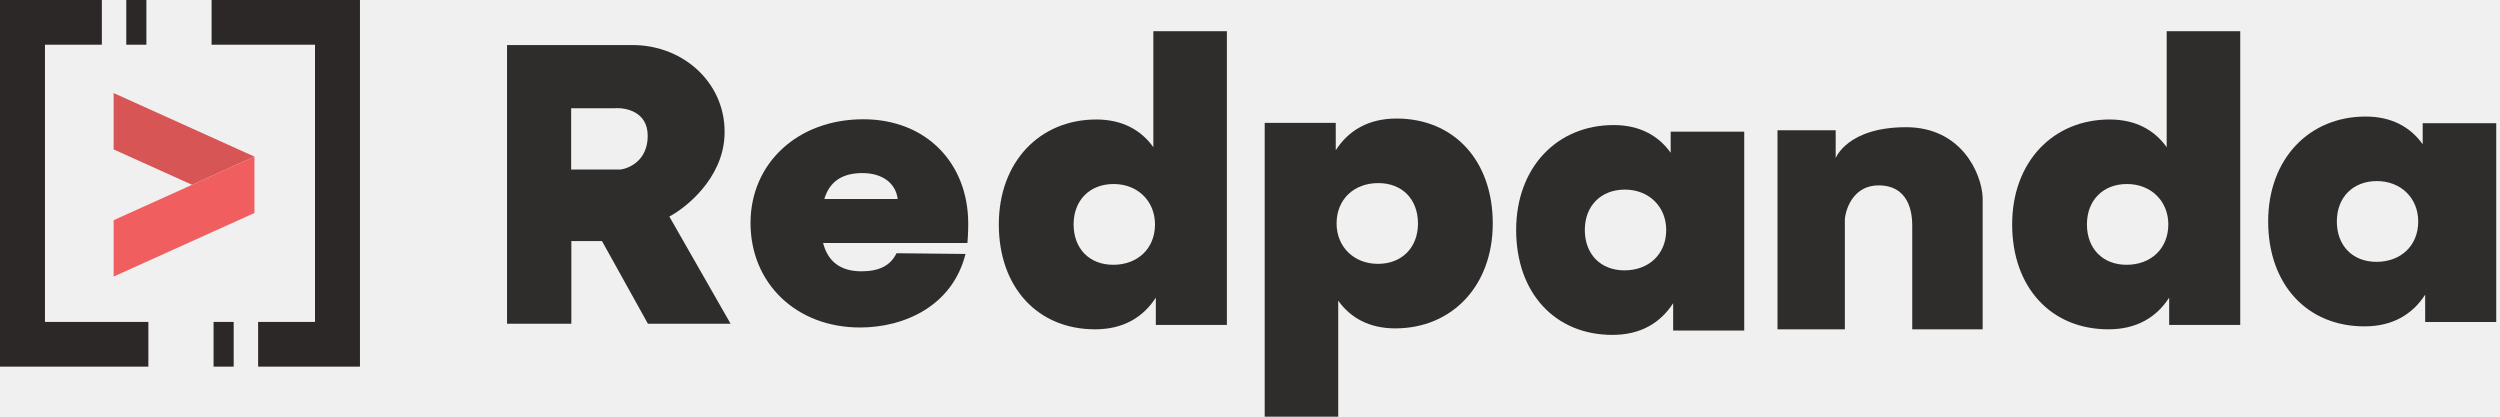
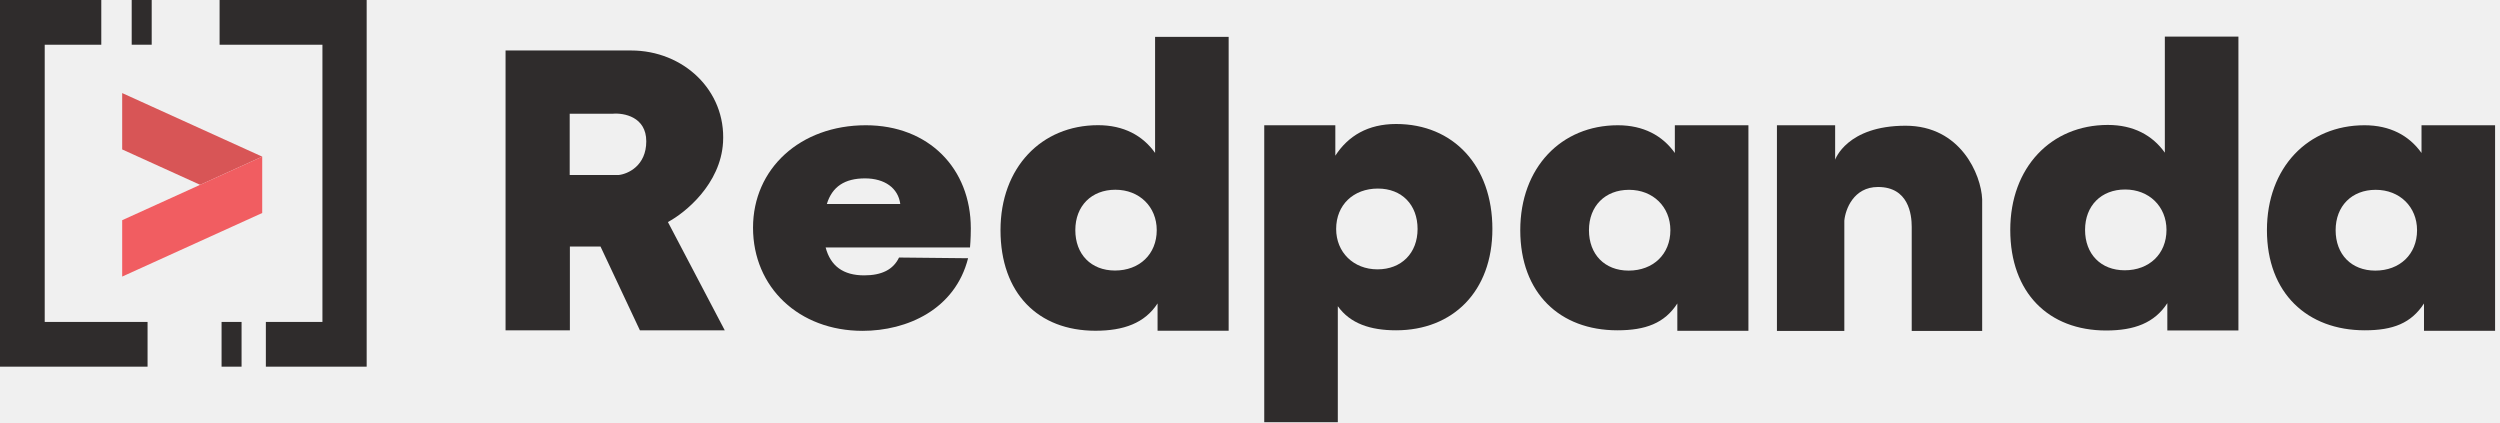
- <svg xmlns="http://www.w3.org/2000/svg" width="450" height="75" viewBox="0 0 450 75" fill="none">
-   <g clip-path="url(#clip0_74_34)">
-     <path fill-rule="evenodd" clip-rule="evenodd" d="M0 0V65.994H26.708V57.946H8.093V8.048H18.333V0H0Z" fill="#2D2828" />
-     <path fill-rule="evenodd" clip-rule="evenodd" d="M22.73 8.048H26.351V0H22.73V8.048Z" fill="#2D2828" />
-     <path fill-rule="evenodd" clip-rule="evenodd" d="M38.086 0V8.048H56.701V57.946H46.462V65.994H64.794V0H38.086Z" fill="#2D2828" />
-     <path fill-rule="evenodd" clip-rule="evenodd" d="M38.443 65.994H42.063V57.946H38.443V65.994Z" fill="#2D2828" />
-     <path fill-rule="evenodd" clip-rule="evenodd" d="M20.455 16.75V26.897L34.562 33.265H34.562L45.8 28.192L20.455 16.75Z" fill="#D85556" />
-     <path fill-rule="evenodd" clip-rule="evenodd" d="M45.8 28.192V28.192L34.562 33.265L20.455 39.632V49.779L45.8 38.338V28.192Z" fill="#F05E60" />
-     <path fill-rule="evenodd" clip-rule="evenodd" d="M91.268 8.11V58.268H102.842V43.386H108.354L116.622 58.268H131.504L120.48 38.977C123.603 37.323 129.96 32.142 130.401 24.646C130.953 15.276 123.236 8.11 113.866 8.11H91.268ZM102.809 19.492V30.516H111.628C113.282 30.332 116.589 28.862 116.589 24.453C116.589 20.044 112.547 19.309 110.526 19.492H102.809Z" fill="#2F2C2C" />
-     <path fill-rule="evenodd" clip-rule="evenodd" d="M207.9 40.392C207.9 36.187 204.776 33.123 200.462 33.123C196.149 33.123 193.249 36.045 193.249 40.392C193.249 44.739 196.074 47.661 200.389 47.661C204.776 47.661 207.9 44.739 207.9 40.392V40.392ZM220.839 5.617V58.494H208.048V53.577C205.742 57.14 202.172 59.278 197.116 59.278C186.778 59.278 179.787 51.724 179.787 40.393C179.787 29.134 187.15 21.508 197.338 21.508C201.949 21.508 205.37 23.361 207.601 26.497V5.617H220.839Z" fill="#2F2C2C" />
-     <path fill-rule="evenodd" clip-rule="evenodd" d="M390.298 40.392C390.298 36.187 387.175 33.123 382.861 33.123C378.548 33.123 375.648 36.045 375.648 40.392C375.648 44.739 378.473 47.661 382.787 47.661C387.175 47.661 390.298 44.739 390.298 40.392V40.392ZM403.242 5.617V58.494H390.45V53.577C388.144 57.14 384.575 59.278 379.518 59.278C369.18 59.278 362.189 51.724 362.189 40.393C362.189 29.134 369.552 21.508 379.741 21.508C384.352 21.508 387.773 23.361 390.004 26.497V5.617H403.242Z" fill="#2F2C2C" />
-     <path fill-rule="evenodd" clip-rule="evenodd" d="M240.585 40.225C240.585 44.429 243.708 47.493 248.023 47.493C252.336 47.493 255.236 44.572 255.236 40.225C255.236 35.878 252.41 32.956 248.096 32.956C243.708 32.956 240.585 35.878 240.585 40.225V40.225ZM227.645 75L227.645 22.122L240.436 22.122L240.436 27.04C242.743 23.477 246.312 21.338 251.369 21.338C261.706 21.338 268.697 28.892 268.697 40.224C268.697 51.483 261.334 59.108 251.146 59.108C246.535 59.108 243.114 57.255 240.883 54.12L240.883 75L227.645 75Z" fill="#2F2C2C" />
-     <path fill-rule="evenodd" clip-rule="evenodd" d="M313.96 23.706V59.497H301.169V54.579C298.863 58.142 295.293 60.281 290.237 60.281C279.899 60.281 272.908 52.727 272.908 41.395C272.908 30.136 280.271 22.51 290.459 22.51C295.071 22.51 298.491 24.364 300.722 27.499V23.706H313.96ZM299.919 41.396C299.919 37.192 296.795 34.128 292.481 34.128C288.168 34.128 285.268 37.049 285.268 41.396C285.268 45.743 288.093 48.665 292.408 48.665C296.795 48.665 299.919 45.743 299.919 41.396V41.396Z" fill="#2F2C2C" />
-     <path fill-rule="evenodd" clip-rule="evenodd" d="M449.322 22.172V57.963H436.53V53.046C434.224 56.609 430.655 58.747 425.598 58.747C415.26 58.747 408.27 51.193 408.27 39.862C408.27 28.602 415.632 20.977 425.821 20.977C430.432 20.977 433.853 22.83 436.084 25.966V22.172H449.322ZM435.281 39.863C435.281 35.658 432.158 32.594 427.844 32.594C423.531 32.594 420.631 35.516 420.631 39.863C420.631 44.21 423.456 47.132 427.77 47.132C432.158 47.132 435.281 44.21 435.281 39.863V39.863Z" fill="#2F2C2C" />
-     <path d="M319.949 59.275V23.448H330.422V28.461C330.422 28.461 332.507 22.897 343.099 22.897C353.02 22.897 356.695 31.164 356.878 35.574V59.275H344.201V40.535C344.201 38.33 343.65 33.369 338.138 33.369C333.729 33.369 332.259 37.411 332.075 39.432V59.275H319.949Z" fill="#2F2C2C" />
-     <path fill-rule="evenodd" clip-rule="evenodd" d="M161.587 35.821C161.218 32.922 158.783 31.154 155.24 31.154C151.624 31.154 149.337 32.639 148.377 35.821H161.587ZM174.134 43.744H148.156C149.042 47.138 151.33 48.836 155.093 48.836C158.267 48.836 160.333 47.775 161.366 45.582L173.79 45.711C171.459 55.035 162.843 58.948 154.799 58.948C143.36 58.948 135.094 51.028 135.094 40.138C135.094 29.388 143.581 21.468 155.389 21.468C166.68 21.468 174.282 29.318 174.282 40.279C174.282 42.258 174.134 43.744 174.134 43.744Z" fill="#2F2C2C" />
+ <svg xmlns="http://www.w3.org/2000/svg" width="450" height="76" viewBox="0 0 450 76" fill="none">
+   <g clip-path="url(#clip0_1611_6012)">
+     <path fill-rule="evenodd" clip-rule="evenodd" d="M0 0V66H26.561V57.951H8.049V8.049H18.232V0H0Z" fill="#2F2C2C" />
+     <path fill-rule="evenodd" clip-rule="evenodd" d="M23.705 8.049H27.305V0H23.705V8.049Z" fill="#2F2C2C" />
+     <path fill-rule="evenodd" clip-rule="evenodd" d="M39.526 0V8.049H58.038V57.951H47.855V66H66.087V0H39.526Z" fill="#2F2C2C" />
+     <path fill-rule="evenodd" clip-rule="evenodd" d="M39.882 66H43.482V57.951H39.882V66Z" fill="#2F2C2C" />
+     <path fill-rule="evenodd" clip-rule="evenodd" d="M21.993 16.752V26.899L36.022 33.268H36.022L47.198 28.194L21.993 16.752Z" fill="#D85556" />
+     <path fill-rule="evenodd" clip-rule="evenodd" d="M47.198 28.194V28.194L36.022 33.267L21.993 39.636V49.784L47.198 38.341V28.194Z" fill="#F15D61" />
  </g>
+   <path fill-rule="evenodd" clip-rule="evenodd" d="M91 9.087V59.455H102.579V44.375H108.093L115.182 59.455H130.455L120.223 39.964C123.347 38.31 129.706 33.127 130.148 25.628C130.699 16.255 122.98 9.087 113.606 9.087H91ZM102.546 20.473V31.5H111.368C113.022 31.317 116.33 29.846 116.33 25.435C116.33 21.024 112.287 20.289 110.265 20.473H102.546Z" fill="#2F2C2C" />
+   <path fill-rule="evenodd" clip-rule="evenodd" d="M208.213 41.424C208.213 37.218 205.089 34.153 200.773 34.153C196.459 34.153 193.558 37.075 193.558 41.424C193.558 45.772 196.384 48.695 200.7 48.695C205.089 48.695 208.213 45.772 208.213 41.424V41.424ZM221.158 6.636V59.533H208.362V54.613C206.055 58.178 202.237 59.533 197.178 59.533C186.837 59.533 180.091 52.761 180.091 41.425C180.091 30.162 187.456 22.533 197.648 22.533C202.261 22.533 205.683 24.387 207.915 27.524V6.636H221.158Z" fill="#2F2C2C" />
+   <path fill-rule="evenodd" clip-rule="evenodd" d="M389.967 41.38C389.967 37.174 386.843 34.109 382.527 34.109C378.212 34.109 375.311 37.031 375.311 41.38C375.311 45.728 378.138 48.651 382.453 48.651C386.843 48.651 389.967 45.728 389.967 41.38V41.38ZM402.915 6.592V59.489H390.119V54.569C387.812 58.134 384.164 59.489 379.105 59.489C368.764 59.489 361.848 52.716 361.848 41.381C361.848 30.117 369.214 22.489 379.406 22.489C384.019 22.489 387.441 24.343 389.672 27.48V6.592H402.915Z" fill="#2F2C2C" />
+   <path fill-rule="evenodd" clip-rule="evenodd" d="M240.508 41.212C240.508 45.419 243.633 48.483 247.948 48.483C252.263 48.483 255.164 45.561 255.164 41.212C255.164 36.864 252.338 33.941 248.022 33.941C243.633 33.941 240.508 36.864 240.508 41.212V41.212ZM227.564 76L227.564 22.546L240.359 22.546L240.359 28.023C242.666 24.458 246.237 22.319 251.296 22.319C261.637 22.319 268.63 29.876 268.63 41.211C268.63 52.475 261.488 59.455 251.296 59.455C246.683 59.455 243.038 58.249 240.806 55.112L240.806 76L227.564 76Z" fill="#2F2C2C" />
+   <path fill-rule="evenodd" clip-rule="evenodd" d="M314.715 22.546V59.545H301.919V54.625C299.612 58.19 296.185 59.455 291.126 59.455C280.785 59.455 273.648 52.773 273.648 41.437C273.648 30.174 281.014 22.546 291.206 22.546C295.819 22.546 299.241 24.399 301.472 27.536V22.546H314.715ZM300.668 41.438C300.668 37.232 297.544 34.167 293.228 34.167C288.914 34.167 286.013 37.09 286.013 41.438C286.013 45.787 288.839 48.709 293.155 48.709C297.544 48.709 300.668 45.787 300.668 41.438V41.438Z" fill="#2F2C2C" />
+   <path fill-rule="evenodd" clip-rule="evenodd" d="M449.115 22.546V59.545H436.319V54.625C434.012 58.19 430.722 59.455 425.663 59.455C415.322 59.455 408.048 52.773 408.048 41.437C408.048 30.174 415.414 22.546 425.606 22.546C430.219 22.546 433.641 24.399 435.872 27.536V22.546H449.115ZM435.07 41.438C435.07 37.232 431.945 34.167 427.629 34.167C423.315 34.167 420.414 37.089 420.414 41.438C420.414 45.786 423.24 48.709 427.556 48.709C431.945 48.709 435.07 45.786 435.07 41.438V41.438Z" fill="#2F2C2C" />
+   <path d="M319.848 59.572V22.546H330.325V28.748C330.325 28.748 332.411 22.63 343.006 22.63C352.931 22.631 356.607 31.452 356.791 35.863V59.572H344.109V40.826C344.109 38.62 343.558 33.658 338.044 33.658C333.633 33.658 332.162 37.701 331.979 39.723V59.572H319.848Z" fill="#2F2C2C" />
+   <path fill-rule="evenodd" clip-rule="evenodd" d="M162.048 36.717C161.679 33.854 159.243 32.109 155.699 32.109C152.081 32.109 149.793 33.575 148.833 36.717H162.048ZM174.6 44.54H148.613C149.498 47.891 151.788 49.566 155.552 49.566C158.727 49.566 160.794 48.519 161.827 46.354L174.255 46.482C171.923 55.688 163.304 59.551 155.258 59.551C143.814 59.551 135.545 51.731 135.545 40.979C135.545 30.366 144.036 22.546 155.848 22.546C167.143 22.546 174.747 30.296 174.747 41.118C174.747 43.073 174.6 44.54 174.6 44.54Z" fill="#2F2C2C" />
  <defs>
-     <clipPath id="clip0_74_34">
-       <rect width="449.321" height="75" fill="white" />
+     <clipPath id="clip0_1611_6012">
+       <rect width="66" height="66" fill="white" />
    </clipPath>
  </defs>
</svg>
